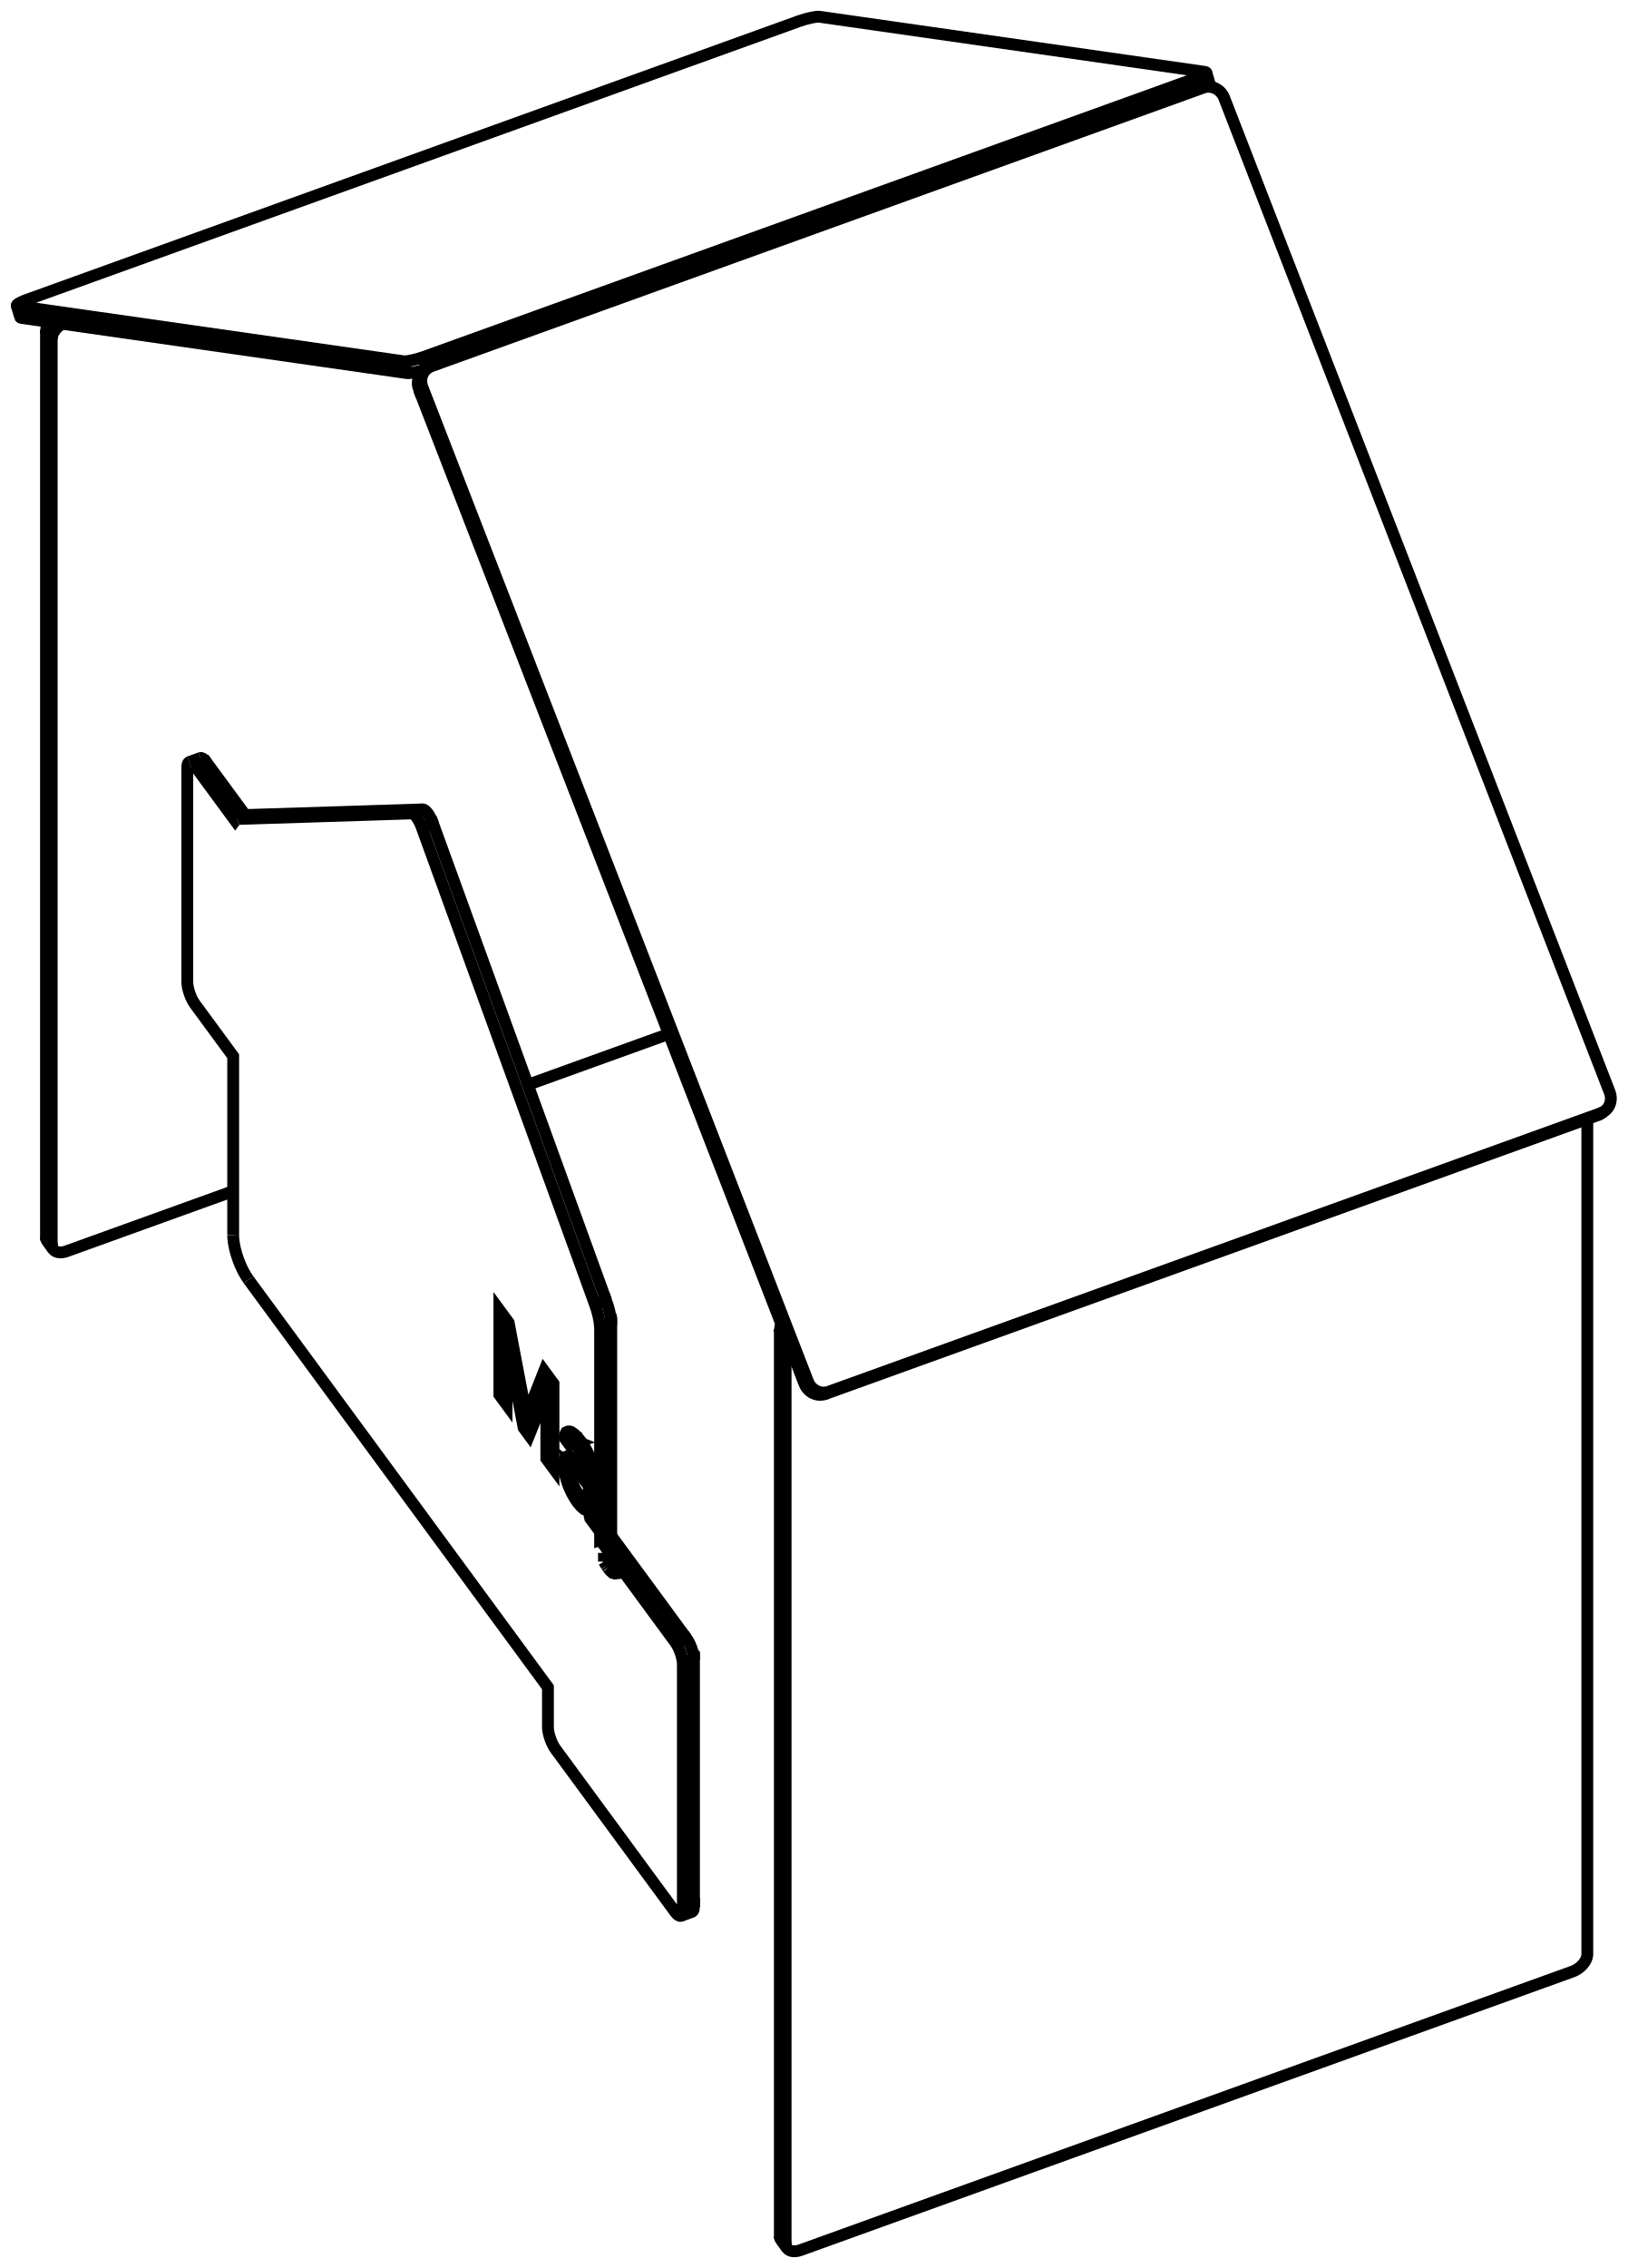
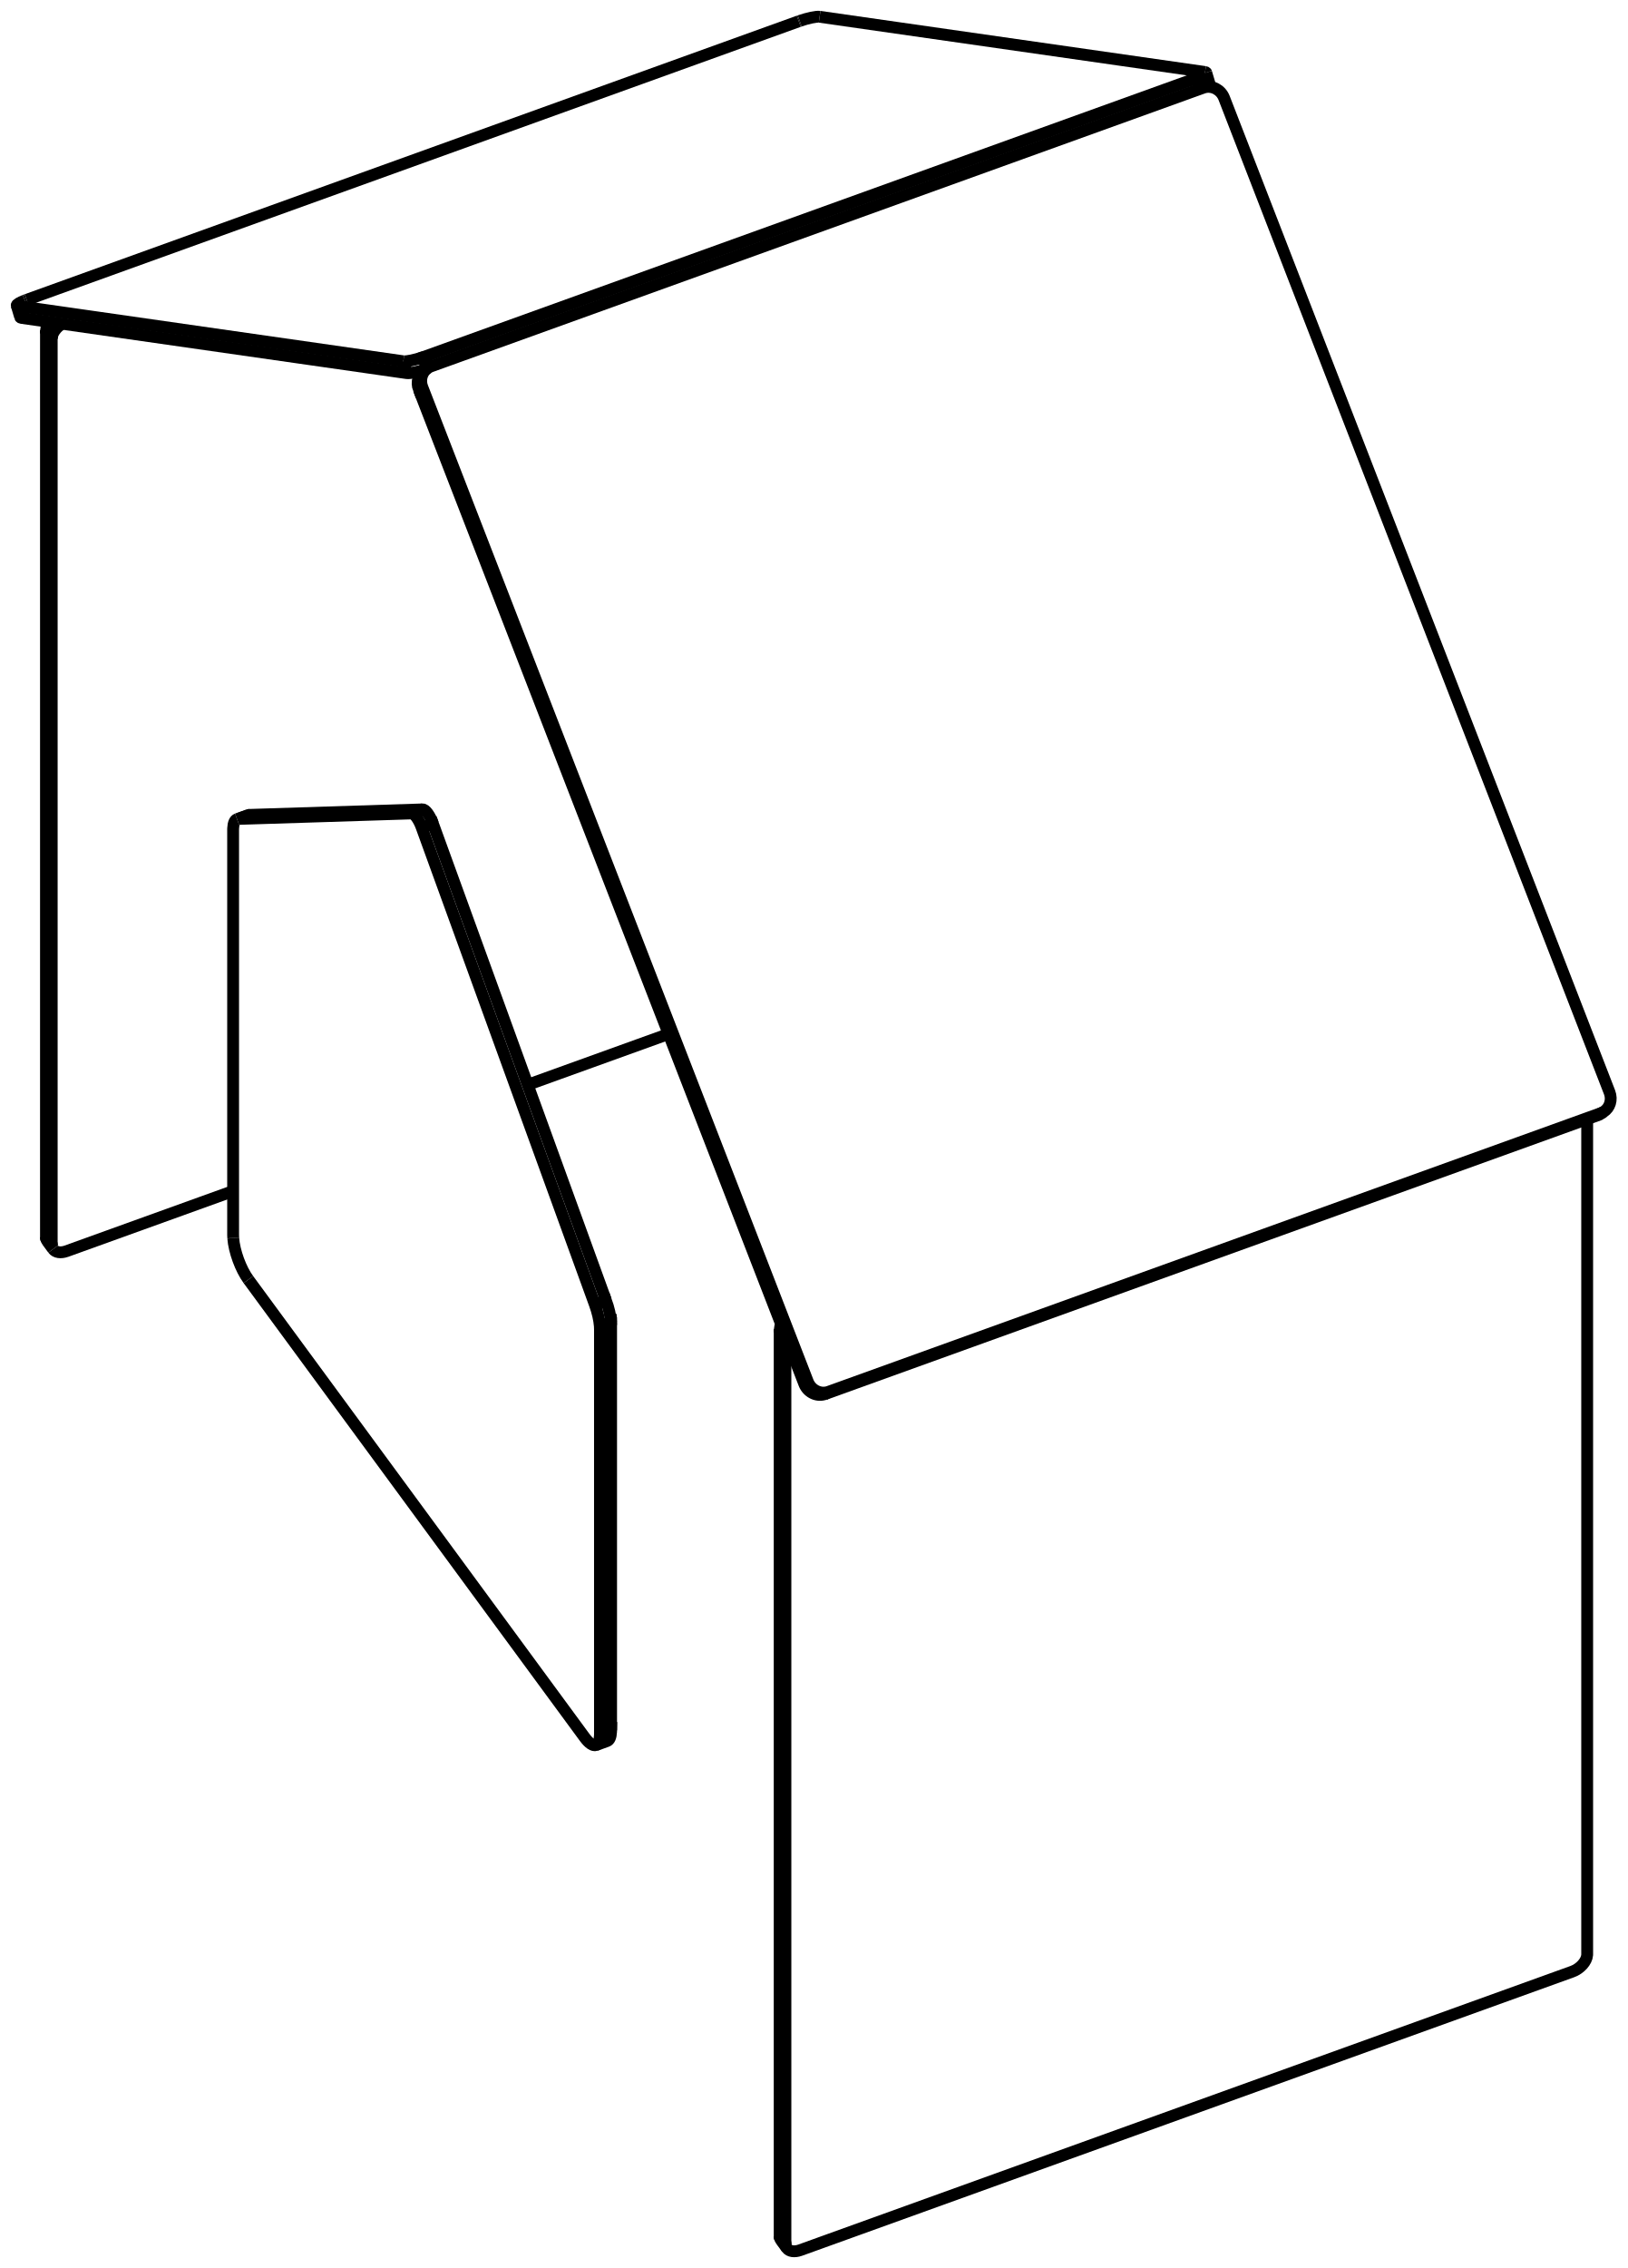
- <svg xmlns="http://www.w3.org/2000/svg" version="1.1" viewBox="-48.732 -54.653 97.464 135.779" fill="none" stroke="black" stroke-width="0.6%" vector-effect="non-scaling-stroke">
-   <path d="M -23.646 -31.341 L -0.559 28.189 A 1 0.943 237.619 0 0 0.634 28.817 L 0.691 28.798 L 0.902 28.664 L 47.134 11.986 L 47.242 11.938 A 1 0.943 237.619 0 0 47.308 11.9 A 1 0.943 237.619 0 0 47.662 10.735 L 24.575 -48.795 A 1 0.943 237.619 0 0 23.382 -49.423 L 23.325 -49.404 L -22.906 -32.726 L -23.015 -32.678 A 1 0.943 237.619 0 0 -23.081 -32.64 A 1 0.943 237.619 0 0 -23.435 -31.475 L -0.348 28.055 A 1 0.943 237.619 0 0 0.845 28.683 L 0.902 28.664" />
-   <path d="M -23.293 -32.506 A 1 0.943 237.619 0 0 -23.646 -31.341 L -23.435 -31.475" />
-   <path d="M 0.634 28.817 L 0.845 28.683" />
-   <path d="M 47.031 12.072 A 1 0.943 237.619 0 0 47.097 12.034" />
-   <path d="M 46.922 12.12 L 47.031 12.072 L 47.242 11.938" />
-   <path d="M 0.691 28.798 L 46.922 12.12 L 47.134 11.986" />
-   <path d="M -47.52 -35.655 A 1 0.162 163.406 0 0 -47.45 -35.62 L -24.364 -32.317 A 1 0.162 163.406 0 0 -23.23 -32.546" />
-   <path d="M 23.556 -49.455 A 1 0.162 163.406 0 0 23.715 -49.602" />
-   <path d="M 23.209 -49.363 L 23.015 -50.015 A 1 0.162 163.406 0 0 23.504 -50.311 A 1 0.162 163.406 0 0 23.435 -50.347 L 0.348 -53.649 A 1 0.162 163.406 0 0 -0.845 -53.4 L -0.902 -53.38 L -47.134 -36.701 L -47.242 -36.661 A 1 0.162 163.406 0 0 -47.731 -36.364 A 1 0.162 163.406 0 0 -47.662 -36.329 L -24.575 -33.026 A 1 0.162 163.406 0 0 -23.382 -33.275 L -23.325 -33.295 L 22.906 -49.974 L 23.015 -50.015" />
-   <path d="M 23.1 -49.323 L 22.906 -49.974" />
-   <path d="M -2.025 79.284 A 1 0.634 323.689 0 0 -1.948 79.469" />
-   <path d="M -2.032 79.197 L -2.025 79.284 L -1.681 79.751 A 1 0.634 323.689 0 0 -1.605 79.936 A 1 0.634 323.689 0 0 -0.799 80.057 L 45.432 63.379 A 1 0.634 323.689 0 0 46.32 62.39 L 46.321 62.344 L 46.321 12.336" />
-   <path d="M -2.032 24.972 L -2.032 79.197 L -1.688 79.665 L -1.681 79.751" />
-   <path d="M -2.03 24.926 L -2.032 24.972 L -1.688 25.439 L -1.688 79.665" />
-   <path d="M -1.941 24.626 A 1 0.634 323.689 0 0 -2.03 24.926 L -1.686 25.393 L -1.688 25.439" />
-   <path d="M -1.675 25.312 A 1 0.634 323.689 0 0 -1.686 25.393" />
-   <path d="M -23.122 -32.614 L -23.325 -33.295" />
-   <path d="M -23.175 -32.581 L -23.382 -33.275" />
-   <path d="M -45.971 19.483 A 1 0.634 323.689 0 0 -45.895 19.667" />
-   <path d="M -45.978 19.396 L -45.971 19.483 L -45.628 19.95 A 1 0.634 323.689 0 0 -45.552 20.134 A 1 0.634 323.689 0 0 -44.746 20.256 L -34.769 16.657" />
-   <path d="M -45.978 -34.83 L -45.978 19.396 L -45.635 19.863 L -45.628 19.95" />
-   <path d="M -45.976 -34.875 L -45.978 -34.83 L -45.635 -34.363 L -45.635 19.863" />
-   <path d="M -45.759 -35.378 A 1 0.634 323.689 0 0 -45.976 -34.875 L -45.633 -34.408 L -45.635 -34.363" />
-   <path d="M -45.008 -35.27 A 1 0.634 323.689 0 0 -45.633 -34.408" />
-   <path d="M -17.124 10.291 L -8.682 7.245" />
-   <path d="M -33.854 21.955 L -15.92 46.359 L -15.92 48.731 L -15.917 48.826 A 1 0.327 70.162 0 0 -15.462 50.068 L -8.298 59.816 A 1 0.327 70.162 0 0 -7.959 60.044 L -7.292 59.803 A 1 0.327 70.162 0 0 -7.175 59.529 L -7.841 59.77 L -7.84 59.726 L -7.84 44.992 L -7.844 44.898 A 1 0.327 70.162 0 0 -8.298 43.656 L -11.592 39.174" />
-   <path d="M -7.175 59.529 L -7.174 59.485 L -7.84 59.726" />
-   <path d="M -7.174 59.485 L -7.174 44.752 L -7.84 44.992" />
-   <path d="M -7.174 44.752 L -7.177 44.657 L -7.844 44.898" />
-   <path d="M -7.177 44.657 A 1 0.327 70.162 0 0 -7.631 43.415 L -8.298 43.656" />
-   <path d="M -7.631 43.415 L -12.129 37.295 L -12.796 37.535 L -12.796 24.924 L -12.803 24.736 A 2 0.653 70.162 0 0 -13.106 23.432 L -23.469 -5.103 A 1 0.327 70.162 0 0 -24.096 -5.956 L -34.46 -5.625 A 2 0.653 70.162 0 0 -34.532 -5.612 L -33.866 -5.852" />
-   <path d="M -12.129 37.295 L -12.129 24.684 L -12.796 24.924" />
-   <path d="M -12.129 24.684 L -12.136 24.495 L -12.803 24.736" />
-   <path d="M -12.136 24.495 A 2 0.653 70.162 0 0 -12.439 23.192 L -13.106 23.432" />
-   <path d="M -12.439 23.192 L -22.802 -5.344 L -23.469 -5.103" />
-   <path d="M -22.802 -5.344 A 1 0.327 70.162 0 0 -23.429 -6.196 L -24.096 -5.956" />
-   <path d="M -23.429 -6.196 L -33.793 -5.865 L -34.46 -5.625" />
-   <path d="M -33.793 -5.865 A 2 0.653 70.162 0 0 -33.866 -5.852" />
-   <path d="M -34.007 -5.801 L -36.391 -9.045 L -37.058 -8.804 A 1 0.327 70.162 0 0 -37.397 -9.032 L -36.731 -9.272" />
-   <path d="M -36.391 -9.045 A 1 0.327 70.162 0 0 -36.731 -9.272" />
-   <path d="M -34.769 19.283 L -34.762 19.471 A 2 0.653 70.162 0 0 -33.854 21.955" />
-   <path d="M -7.959 60.044 A 1 0.327 70.162 0 0 -7.841 59.77" />
-   <path d="M -11.614 39.244 L -11.592 39.174" />
-   <path d="M -11.648 39.329 C -11.65 39.32 -11.64 39.32 -11.639 39.309 C -11.64 39.3 -11.63 39.3 -11.63 39.288 C -11.63 39.28 -11.62 39.27 -11.622 39.266 C -11.62 39.26 -11.62 39.25 -11.614 39.244" />
-   <path d="M -12.331 39.208 C -12.32 39.22 -12.32 39.23 -12.308 39.24 C -12.3 39.25 -12.29 39.26 -12.284 39.27 C -12.28 39.28 -12.27 39.29 -12.261 39.299 C -12.25 39.31 -12.25 39.32 -12.238 39.327 C -12.23 39.34 -12.22 39.34 -12.215 39.353 C -12.21 39.36 -12.2 39.37 -12.192 39.378 C -12.18 39.39 -12.18 39.39 -12.169 39.401 C -12.16 39.41 -12.15 39.42 -12.147 39.423 C -12.14 39.43 -12.13 39.44 -12.124 39.443 C -12.12 39.45 -12.11 39.46 -12.102 39.461 C -12.1 39.47 -12.09 39.47 -12.081 39.478 C -12.07 39.48 -12.07 39.49 -12.059 39.493 C -12.05 39.5 -12.04 39.5 -12.034 39.509 C -12.03 39.51 -12.02 39.52 -12.01 39.522 C -12 39.53 -11.99 39.53 -11.986 39.533 C -11.98 39.54 -11.97 39.54 -11.962 39.542 C -11.95 39.54 -11.95 39.55 -11.939 39.548 C -11.93 39.55 -11.92 39.55 -11.917 39.551 C -11.91 39.55 -11.9 39.55 -11.896 39.552 C -11.89 39.55 -11.88 39.55 -11.875 39.551 C -11.87 39.55 -11.86 39.55 -11.854 39.547 C -11.85 39.55 -11.84 39.54 -11.834 39.541 C -11.83 39.54 -11.82 39.54 -11.813 39.532 C -11.81 39.53 -11.8 39.52 -11.793 39.521 C -11.79 39.52 -11.78 39.51 -11.771 39.505 C -11.76 39.5 -11.76 39.49 -11.751 39.487 C -11.74 39.48 -11.74 39.47 -11.732 39.466 C -11.73 39.46 -11.72 39.45 -11.713 39.443 C -11.71 39.43 -11.7 39.43 -11.696 39.418 C -11.69 39.41 -11.68 39.4 -11.679 39.39 C -11.67 39.38 -11.67 39.37 -11.663 39.361 C -11.66 39.35 -11.65 39.34 -11.648 39.329" />
-   <path d="M -12.41 39.091 L -12.331 39.208" />
-   <path d="M -12.564 38.836 L -12.41 39.091" />
-   <path d="M -12.564 38.314 L -12.564 38.836" />
-   <path d="M -12.452 38.48 L -12.564 38.314" />
-   <path d="M -12.125 38.793 C -12.13 38.79 -12.13 38.79 -12.14 38.788 C -12.15 38.79 -12.15 38.78 -12.156 38.782 C -12.16 38.78 -12.17 38.78 -12.173 38.773 C -12.18 38.77 -12.18 38.77 -12.19 38.762 C -12.2 38.76 -12.2 38.75 -12.208 38.75 C -12.21 38.75 -12.22 38.74 -12.227 38.735 C -12.23 38.73 -12.24 38.72 -12.246 38.719 C -12.25 38.71 -12.26 38.71 -12.266 38.7 C -12.28 38.69 -12.29 38.67 -12.31 38.656 C -12.32 38.64 -12.34 38.62 -12.355 38.604 C -12.36 38.59 -12.37 38.58 -12.379 38.575 C -12.39 38.57 -12.39 38.56 -12.403 38.545 C -12.41 38.53 -12.42 38.52 -12.427 38.513 C -12.44 38.5 -12.44 38.49 -12.452 38.48" />
-   <path d="M -12.051 38.781 C -12.05 38.78 -12.06 38.78 -12.061 38.786 C -12.06 38.79 -12.07 38.79 -12.071 38.79 C -12.08 38.79 -12.08 38.79 -12.084 38.794 C -12.09 38.79 -12.09 38.8 -12.097 38.796 C -12.1 38.8 -12.11 38.8 -12.111 38.795 C -12.12 38.79 -12.12 38.79 -12.125 38.793" />
-   <path d="M -11.966 38.665 C -11.97 38.67 -11.97 38.68 -11.975 38.685 C -11.98 38.69 -11.98 38.7 -11.985 38.703 C -11.99 38.71 -11.99 38.72 -11.995 38.72 C -12 38.73 -12 38.73 -12.005 38.736 C -12.01 38.75 -12.02 38.75 -12.027 38.762 C -12.03 38.77 -12.04 38.77 -12.039 38.772 C -12.04 38.78 -12.05 38.78 -12.051 38.781 L -11.718 38.66 Q -11.67 38.7 -11.632 38.545 L -11.258 39.054 L -11.592 39.174" />
-   <path d="M -11.966 38.665 L -12.796 37.535" />
-   <path d="M -34.532 -5.612 A 2 0.653 70.162 0 0 -34.647 -5.523 L -37.058 -8.804" />
-   <path d="M -37.397 -9.032 A 1 0.327 70.162 0 0 -37.515 -8.758 L -37.516 -8.714 L -37.516 4.129 L -37.512 4.223 A 1 0.327 70.162 0 0 -37.058 5.465 L -34.769 8.58 L -34.769 19.283" />
-   <path d="M -13.402 36.229 L -12.968 36.819 L -12.968 36.763 C -12.97 36.74 -12.98 36.73 -12.979 36.707 C -12.98 36.69 -12.99 36.67 -12.989 36.651 C -12.99 36.63 -13 36.61 -12.998 36.595 C -13 36.58 -13 36.56 -13.007 36.539 C -13.01 36.52 -13.01 36.5 -13.014 36.483 C -13.02 36.46 -13.02 36.45 -13.021 36.427 C -13.02 36.41 -13.03 36.39 -13.027 36.371 C -13.03 36.35 -13.03 36.33 -13.032 36.315 C -13.03 36.29 -13.04 36.27 -13.038 36.252 C -13.04 36.23 -13.04 36.21 -13.042 36.19 C -13.04 36.17 -13.04 36.15 -13.046 36.128 C -13.05 36.11 -13.05 36.09 -13.048 36.066 C -13.05 36.05 -13.05 36.03 -13.051 36.005 C -13.05 35.98 -13.05 35.96 -13.052 35.943 C -13.05 35.92 -13.05 35.9 -13.053 35.883 C -13.05 35.86 -13.05 35.84 -13.053 35.822 L -13.053 34.087 C -13.05 34.07 -13.05 34.05 -13.055 34.028 C -13.06 34.01 -13.06 33.99 -13.058 33.968 C -13.06 33.95 -13.06 33.93 -13.061 33.907 C -13.06 33.89 -13.06 33.87 -13.067 33.845 C -13.07 33.83 -13.07 33.81 -13.073 33.787 C -13.07 33.77 -13.08 33.75 -13.08 33.729 C -13.08 33.71 -13.08 33.69 -13.088 33.669 C -13.09 33.65 -13.09 33.63 -13.097 33.609 C -13.1 33.59 -13.1 33.57 -13.108 33.548 C -13.11 33.53 -13.12 33.51 -13.12 33.486 C -13.12 33.46 -13.13 33.44 -13.133 33.423 C -13.14 33.4 -13.14 33.38 -13.147 33.36 C -13.15 33.34 -13.16 33.32 -13.162 33.298 C -13.17 33.28 -13.17 33.26 -13.178 33.235 C -13.18 33.21 -13.19 33.19 -13.196 33.172 C -13.2 33.15 -13.21 33.13 -13.214 33.109 C -13.22 33.09 -13.23 33.07 -13.234 33.046 C -13.24 33.02 -13.25 33 -13.255 32.982 C -13.26 32.96 -13.27 32.94 -13.277 32.919 C -13.28 32.9 -13.29 32.88 -13.299 32.855 C -13.31 32.84 -13.31 32.82 -13.318 32.804 C -13.32 32.79 -13.33 32.77 -13.338 32.753 C -13.34 32.74 -13.35 32.72 -13.358 32.703 C -13.36 32.69 -13.37 32.67 -13.379 32.653 C -13.39 32.64 -13.39 32.62 -13.4 32.603 C -13.41 32.59 -13.41 32.57 -13.421 32.554 C -13.43 32.54 -13.44 32.52 -13.443 32.505 C -13.45 32.49 -13.46 32.47 -13.466 32.456 C -13.47 32.44 -13.48 32.42 -13.489 32.408 C -13.5 32.39 -13.5 32.38 -13.513 32.36 C -13.52 32.34 -13.53 32.33 -13.537 32.312 C -13.54 32.3 -13.55 32.28 -13.561 32.266 C -13.57 32.25 -13.58 32.23 -13.586 32.219 C -13.59 32.2 -13.6 32.19 -13.611 32.174 C -13.62 32.16 -13.63 32.14 -13.636 32.129 C -13.64 32.11 -13.65 32.1 -13.661 32.085 C -13.67 32.06 -13.68 32.04 -13.697 32.025 C -13.71 32 -13.72 31.99 -13.733 31.966 C -13.74 31.95 -13.76 31.93 -13.769 31.909 C -13.78 31.89 -13.79 31.87 -13.805 31.852 C -13.82 31.83 -13.83 31.82 -13.842 31.797 C -13.85 31.78 -13.87 31.76 -13.879 31.743 C -13.89 31.73 -13.9 31.71 -13.917 31.69 C -13.93 31.67 -13.94 31.66 -13.954 31.638 C -13.98 31.61 -14 31.58 -14.018 31.554 C -14.04 31.53 -14.06 31.5 -14.082 31.474 C -14.09 31.46 -14.1 31.45 -14.113 31.437 C -14.12 31.42 -14.13 31.41 -14.144 31.401 C -14.15 31.39 -14.17 31.38 -14.175 31.367 C -14.19 31.36 -14.2 31.34 -14.206 31.334 C -14.22 31.32 -14.23 31.31 -14.236 31.303 C -14.25 31.29 -14.26 31.28 -14.266 31.274 C -14.28 31.26 -14.29 31.26 -14.295 31.246 C -14.31 31.24 -14.31 31.23 -14.324 31.22 C -14.33 31.21 -14.34 31.2 -14.353 31.196 C -14.36 31.19 -14.37 31.18 -14.382 31.173 C -14.39 31.17 -14.4 31.16 -14.41 31.153 C -14.42 31.15 -14.43 31.14 -14.438 31.133 C -14.46 31.12 -14.47 31.11 -14.49 31.101 C -14.5 31.1 -14.51 31.09 -14.516 31.087 C -14.52 31.08 -14.53 31.08 -14.541 31.076 C -14.55 31.07 -14.56 31.07 -14.565 31.065 C -14.57 31.06 -14.58 31.06 -14.588 31.057 C -14.6 31.05 -14.6 31.05 -14.612 31.05 C -14.62 31.05 -14.63 31.05 -14.634 31.046 C -14.64 31.04 -14.65 31.04 -14.664 31.042 C -14.67 31.04 -14.68 31.04 -14.692 31.042 C -14.7 31.04 -14.71 31.04 -14.719 31.046 C -14.73 31.05 -14.74 31.05 -14.744 31.053 C -14.75 31.06 -14.76 31.06 -14.766 31.063 C -14.77 31.07 -14.78 31.07 -14.787 31.075 C -14.79 31.08 -14.8 31.08 -14.8 31.085 C -14.8 31.09 -14.81 31.09 -14.812 31.096 C -14.82 31.1 -14.82 31.1 -14.824 31.108 C -14.83 31.11 -14.83 31.12 -14.835 31.121 C -14.84 31.13 -14.84 31.13 -14.846 31.135 C -14.85 31.14 -14.85 31.15 -14.855 31.15 C -14.86 31.16 -14.86 31.16 -14.865 31.167 C -14.87 31.17 -14.87 31.18 -14.873 31.185 C -14.88 31.19 -14.88 31.2 -14.881 31.204 C -14.88 31.21 -14.89 31.22 -14.888 31.225 C -14.89 31.23 -14.89 31.24 -14.894 31.246 C -14.9 31.25 -14.9 31.26 -14.899 31.269 C -14.9 31.28 -14.9 31.29 -14.904 31.293 C -14.91 31.3 -14.91 31.31 -14.908 31.319 C -14.91 31.33 -14.91 31.34 -14.911 31.345 C -14.91 31.35 -14.91 31.36 -14.913 31.373 C -14.91 31.38 -14.91 31.4 -14.915 31.408 C -14.92 31.42 -14.92 31.43 -14.915 31.445 L -14.5 32.011 C -14.5 32 -14.5 32 -14.499 31.993 C -14.5 31.99 -14.5 31.98 -14.499 31.976 C -14.5 31.97 -14.5 31.96 -14.498 31.959 C -14.5 31.95 -14.5 31.95 -14.496 31.943 C -14.5 31.94 -14.5 31.93 -14.494 31.928 C -14.49 31.92 -14.49 31.92 -14.492 31.913 C -14.49 31.91 -14.49 31.9 -14.489 31.9 C -14.49 31.9 -14.49 31.89 -14.486 31.887 C -14.48 31.88 -14.48 31.88 -14.48 31.869 C -14.48 31.86 -14.48 31.86 -14.474 31.854 C -14.47 31.85 -14.47 31.84 -14.466 31.84 C -14.46 31.84 -14.46 31.83 -14.458 31.827 C -14.46 31.82 -14.45 31.82 -14.449 31.817 C -14.45 31.81 -14.44 31.81 -14.439 31.808 C -14.44 31.81 -14.43 31.8 -14.428 31.801 C -14.42 31.8 -14.42 31.8 -14.416 31.796 C -14.41 31.79 -14.41 31.79 -14.401 31.792 C -14.4 31.79 -14.39 31.79 -14.385 31.79 C -14.38 31.79 -14.37 31.79 -14.368 31.791 C -14.36 31.79 -14.36 31.79 -14.35 31.793 C -14.34 31.79 -14.34 31.8 -14.334 31.797 C -14.33 31.8 -14.32 31.8 -14.319 31.802 C -14.31 31.8 -14.31 31.81 -14.3 31.81 C -14.29 31.81 -14.29 31.82 -14.281 31.819 C -14.28 31.82 -14.27 31.83 -14.262 31.83 C -14.26 31.83 -14.25 31.84 -14.242 31.843 C -14.24 31.85 -14.23 31.85 -14.222 31.858 C -14.22 31.86 -14.21 31.87 -14.202 31.874 C -14.2 31.88 -14.19 31.89 -14.181 31.892 C -14.17 31.9 -14.17 31.9 -14.16 31.912 C -14.15 31.92 -14.15 31.93 -14.138 31.933 C -14.13 31.94 -14.12 31.95 -14.116 31.956 C -14.11 31.96 -14.1 31.97 -14.094 31.98 C -14.09 31.99 -14.08 32 -14.072 32.006 C -14.06 32.02 -14.06 32.02 -14.049 32.034 C -14.04 32.04 -14.03 32.05 -14.026 32.062 C -14.01 32.08 -13.99 32.1 -13.979 32.124 C -13.97 32.14 -13.96 32.15 -13.95 32.164 C -13.94 32.18 -13.93 32.19 -13.921 32.206 C -13.91 32.22 -13.9 32.23 -13.893 32.248 C -13.88 32.26 -13.87 32.28 -13.865 32.29 C -13.86 32.3 -13.85 32.32 -13.838 32.334 C -13.83 32.35 -13.82 32.36 -13.811 32.379 C -13.8 32.39 -13.79 32.41 -13.785 32.424 C -13.78 32.44 -13.77 32.45 -13.76 32.47 C -13.75 32.49 -13.74 32.5 -13.737 32.515 C -13.73 32.53 -13.72 32.55 -13.714 32.561 C -13.71 32.58 -13.7 32.59 -13.692 32.607 C -13.69 32.62 -13.68 32.64 -13.671 32.653 C -13.66 32.67 -13.66 32.68 -13.651 32.7 C -13.64 32.72 -13.64 32.73 -13.632 32.748 C -13.63 32.76 -13.62 32.78 -13.614 32.796 C -13.61 32.81 -13.6 32.83 -13.597 32.845 C -13.59 32.86 -13.59 32.87 -13.583 32.886 C -13.58 32.9 -13.57 32.91 -13.569 32.928 C -13.57 32.94 -13.56 32.96 -13.557 32.969 C -13.55 32.98 -13.55 33 -13.545 33.01 C -13.54 33.02 -13.54 33.03 -13.536 33.047 C -13.53 33.06 -13.53 33.07 -13.527 33.083 C -13.52 33.1 -13.52 33.11 -13.518 33.119 C -13.52 33.13 -13.51 33.14 -13.51 33.155 C -13.51 33.17 -13.51 33.18 -13.503 33.191 C -13.5 33.2 -13.5 33.21 -13.497 33.226 C -13.49 33.24 -13.49 33.25 -13.491 33.261 C -13.49 33.27 -13.49 33.28 -13.486 33.296 C -13.48 33.31 -13.48 33.32 -13.481 33.33 C -13.48 33.34 -13.48 33.35 -13.477 33.364 C -13.48 33.38 -13.48 33.39 -13.474 33.398 C -13.47 33.41 -13.47 33.42 -13.471 33.431 C -13.47 33.44 -13.47 33.45 -13.469 33.464 C -13.47 33.47 -13.47 33.49 -13.468 33.496 C -13.47 33.51 -13.47 33.52 -13.467 33.528 C -13.47 33.54 -13.47 33.55 -13.467 33.559 L -13.467 33.855 L -13.869 33.308 C -13.88 33.29 -13.89 33.28 -13.899 33.267 C -13.91 33.25 -13.92 33.24 -13.929 33.227 C -13.94 33.21 -13.95 33.2 -13.959 33.188 C -13.97 33.17 -13.98 33.16 -13.989 33.149 C -14 33.14 -14.01 33.12 -14.019 33.111 C -14.03 33.1 -14.04 33.09 -14.049 33.074 C -14.06 33.06 -14.07 33.05 -14.079 33.038 C -14.09 33.03 -14.1 33.01 -14.108 33.002 C -14.12 32.99 -14.13 32.98 -14.137 32.967 C -14.15 32.96 -14.16 32.94 -14.167 32.934 C -14.18 32.92 -14.19 32.91 -14.196 32.901 C -14.21 32.89 -14.21 32.88 -14.225 32.869 C -14.23 32.86 -14.24 32.85 -14.253 32.839 C -14.26 32.83 -14.27 32.82 -14.282 32.809 C -14.29 32.8 -14.3 32.79 -14.31 32.781 C -14.32 32.77 -14.33 32.76 -14.338 32.754 C -14.35 32.74 -14.37 32.72 -14.385 32.71 C -14.4 32.7 -14.42 32.68 -14.432 32.671 C -14.45 32.66 -14.46 32.65 -14.477 32.636 C -14.49 32.62 -14.51 32.61 -14.522 32.605 C -14.54 32.6 -14.55 32.59 -14.563 32.58 C -14.58 32.57 -14.59 32.57 -14.602 32.56 C -14.61 32.56 -14.62 32.55 -14.621 32.552 C -14.63 32.55 -14.63 32.55 -14.64 32.545 C -14.65 32.54 -14.65 32.54 -14.659 32.539 C -14.67 32.54 -14.67 32.54 -14.677 32.534 C -14.68 32.53 -14.69 32.53 -14.696 32.53 C -14.7 32.53 -14.71 32.53 -14.715 32.528 C -14.72 32.53 -14.73 32.53 -14.733 32.528 C -14.74 32.53 -14.74 32.53 -14.751 32.528 C -14.76 32.53 -14.76 32.53 -14.771 32.532 C -14.78 32.53 -14.78 32.54 -14.791 32.537 C -14.79 32.54 -14.8 32.54 -14.802 32.542 C -14.81 32.54 -14.81 32.55 -14.813 32.547 C -14.82 32.55 -14.82 32.55 -14.823 32.553 C -14.83 32.56 -14.83 32.56 -14.833 32.56 C -14.84 32.56 -14.84 32.57 -14.843 32.568 C -14.85 32.57 -14.85 32.57 -14.852 32.577 C -14.86 32.58 -14.86 32.58 -14.861 32.587 C -14.86 32.59 -14.87 32.59 -14.87 32.597 C -14.87 32.6 -14.88 32.6 -14.878 32.608 C -14.88 32.61 -14.88 32.62 -14.885 32.619 C -14.89 32.63 -14.89 32.64 -14.899 32.644 C -14.9 32.65 -14.91 32.66 -14.911 32.672 C -14.92 32.68 -14.92 32.69 -14.922 32.703 C -14.93 32.71 -14.93 32.72 -14.932 32.736 C -14.94 32.75 -14.94 32.76 -14.941 32.772 C -14.94 32.78 -14.95 32.8 -14.948 32.811 C -14.95 32.82 -14.95 32.84 -14.953 32.852 C -14.96 32.87 -14.96 32.88 -14.958 32.9 C -14.96 32.92 -14.96 32.93 -14.962 32.95 C -14.96 32.97 -14.96 32.98 -14.964 33.003 C -14.96 33.02 -14.96 33.04 -14.965 33.058 C -14.96 33.07 -14.96 33.08 -14.964 33.098 C -14.96 33.11 -14.96 33.13 -14.963 33.14 C -14.96 33.15 -14.96 33.17 -14.961 33.182 C -14.96 33.2 -14.96 33.21 -14.958 33.225 C -14.96 33.24 -14.96 33.26 -14.954 33.27 C -14.95 33.29 -14.95 33.3 -14.949 33.316 C -14.95 33.33 -14.95 33.35 -14.944 33.362 C -14.94 33.38 -14.94 33.39 -14.937 33.409 C -14.93 33.42 -14.93 33.44 -14.93 33.457 C -14.93 33.47 -14.92 33.49 -14.921 33.505 C -14.92 33.52 -14.92 33.54 -14.912 33.555 C -14.91 33.57 -14.91 33.59 -14.902 33.604 C -14.9 33.63 -14.89 33.65 -14.886 33.672 C -14.88 33.69 -14.88 33.72 -14.87 33.74 C -14.86 33.76 -14.86 33.79 -14.851 33.809 C -14.84 33.83 -14.84 33.86 -14.831 33.879 C -14.82 33.9 -14.82 33.93 -14.81 33.951 C -14.8 33.97 -14.79 34 -14.786 34.023 C -14.78 34.05 -14.77 34.07 -14.761 34.096 C -14.75 34.12 -14.74 34.14 -14.735 34.169 C -14.73 34.19 -14.72 34.21 -14.712 34.231 C -14.7 34.25 -14.7 34.27 -14.688 34.293 C -14.68 34.31 -14.67 34.33 -14.664 34.354 C -14.66 34.37 -14.65 34.39 -14.639 34.414 C -14.63 34.43 -14.63 34.44 -14.619 34.459 C -14.61 34.47 -14.61 34.49 -14.6 34.503 C -14.59 34.52 -14.59 34.53 -14.58 34.547 C -14.57 34.56 -14.57 34.58 -14.559 34.59 C -14.55 34.6 -14.55 34.62 -14.539 34.633 C -14.53 34.65 -14.52 34.66 -14.518 34.676 C -14.51 34.69 -14.5 34.7 -14.497 34.717 C -14.49 34.73 -14.48 34.75 -14.475 34.759 C -14.46 34.78 -14.45 34.81 -14.437 34.831 C -14.42 34.85 -14.41 34.88 -14.397 34.901 C -14.38 34.92 -14.37 34.95 -14.357 34.97 C -14.34 34.99 -14.33 35.01 -14.316 35.036 C -14.3 35.06 -14.29 35.08 -14.275 35.101 C -14.26 35.12 -14.25 35.14 -14.233 35.163 C -14.22 35.18 -14.21 35.2 -14.191 35.224 C -14.18 35.24 -14.16 35.26 -14.149 35.283 C -14.13 35.3 -14.12 35.32 -14.106 35.339 C -14.09 35.36 -14.08 35.38 -14.064 35.392 C -14.05 35.41 -14.04 35.43 -14.022 35.443 C -14.01 35.46 -13.99 35.47 -13.981 35.489 C -13.97 35.5 -13.95 35.52 -13.94 35.533 C -13.93 35.55 -13.91 35.56 -13.899 35.572 C -13.89 35.59 -13.87 35.6 -13.859 35.609 C -13.85 35.61 -13.85 35.62 -13.839 35.625 C -13.83 35.63 -13.83 35.64 -13.82 35.641 C -13.81 35.65 -13.8 35.66 -13.786 35.666 C -13.78 35.67 -13.76 35.68 -13.754 35.687 C -13.74 35.69 -13.73 35.7 -13.722 35.706 C -13.71 35.71 -13.7 35.72 -13.69 35.723 C -13.68 35.73 -13.67 35.73 -13.659 35.736 C -13.65 35.74 -13.64 35.74 -13.629 35.746 C -13.62 35.75 -13.61 35.75 -13.6 35.754 C -13.59 35.76 -13.58 35.76 -13.571 35.759 C -13.56 35.76 -13.55 35.76 -13.542 35.761 C -13.53 35.76 -13.52 35.76 -13.514 35.761 C -13.5 35.76 -13.5 35.76 -13.487 35.758 C -13.48 35.76 -13.47 35.75 -13.46 35.753 C -13.46 35.76 -13.46 35.78 -13.458 35.788 C -13.46 35.8 -13.46 35.81 -13.455 35.823 C -13.45 35.83 -13.45 35.85 -13.452 35.857 C -13.45 35.87 -13.45 35.88 -13.449 35.891 C -13.45 35.9 -13.45 35.91 -13.446 35.924 C -13.45 35.93 -13.44 35.95 -13.443 35.956 C -13.44 35.97 -13.44 35.98 -13.439 35.987 C -13.44 36 -13.44 36.01 -13.436 36.018 C -13.43 36.03 -13.43 36.04 -13.432 36.048 C -13.43 36.06 -13.43 36.07 -13.428 36.077 C -13.43 36.1 -13.42 36.11 -13.42 36.132 C -13.42 36.15 -13.41 36.17 -13.412 36.183 C -13.41 36.2 -13.41 36.21 -13.402 36.229 Z" />
-   <path d="M -18.273 24.529 L -18.827 23.774 L -18.827 28.847 L -18.398 29.431 L -18.398 27.456 L -18.44 25.276 L -17.374 30.824 L -17.046 31.271 L -15.977 28.617 L -16.017 30.695 L -16.017 32.67 L -15.588 33.254 L -15.588 28.182 L -16.145 27.424 L -17.209 30.115 L -18.273 24.529 Z" />
-   <path d="M -11.966 38.665 L -11.632 38.545" />
-   <path d="M -11.684 39.398 Q -11.51 39.76 -11.998 39.088 L -12.076 38.971 L -12.212 38.747" />
-   <path d="M -11.998 39.088 L -12.331 39.208" />
-   <path d="M -12.076 38.971 L -12.41 39.091" />
-   <path d="M -12.244 38.721 L -12.564 38.836" />
-   <path d="M -11.758 38.675 Q -11.67 38.7 -11.737 38.67 L -12.071 38.79" />
-   <path d="M -11.737 38.67 Q -11.67 38.7 -11.718 38.66" />
-   <path d="M -13.045 36.141 L -13.069 36.109 Q -13.1 35.95 -13.127 35.632 Q -13.42 35.71 -13.815 35.162 L -14.149 35.283" />
-   <path d="M -13.069 36.109 L -13.402 36.229" />
-   <path d="M -13.127 35.632 L -13.46 35.753" />
-   <path d="M -13.815 35.162 Q -14.17 34.68 -13.941 34.981" />
-   <path d="M -14.551 33.562 Q -14.63 33.42 -14.631 32.937 L -14.965 33.058" />
-   <path d="M -14.631 32.937 Q -14.63 32.35 -14.584 32.569" />
-   <path d="M -13.134 33.735 L -13.467 33.855" />
-   <path d="M -13.134 33.735 L -13.134 33.439 L -13.467 33.559" />
-   <path d="M -13.134 33.439 Q -13.13 33.1 -13.134 33.419" />
-   <path d="M -13.877 31.747 Q -13.87 31.7 -14.016 31.673 L -14.35 31.793" />
-   <path d="M -14.016 31.673 Q -14.17 31.64 -14.083 31.676 L -14.416 31.796" />
-   <path d="M -14.274 31.745 L -14.582 31.325 Q -14.58 31.04 -14.543 31.074" />
-   <path d="M -14.582 31.325 L -14.915 31.445" />
-   <path d="M -16.875 29.995 L -17.209 30.115" />
-   <path d="M -16.875 29.995 L -15.959 27.677" />
-   <path d="M -15.588 32.68 L -15.684 32.55 L -15.684 30.575 L -15.644 28.497 L -15.977 28.617" />
-   <path d="M -15.684 32.55 L -16.017 32.67" />
-   <path d="M -15.684 30.575 L -16.017 30.695" />
-   <path d="M -16.896 30.9 L -17.041 30.704 L -17.157 30.097" />
-   <path d="M -17.041 30.704 L -17.374 30.824" />
-   <path d="M -18.15 25.171 L -18.44 25.276" />
-   <path d="M -18.398 28.857 L -18.494 28.727 L -18.494 24.228" />
-   <path d="M -18.494 28.727 L -18.827 28.847" />
-   <path d="M -13.223 35.049 Q -13.21 35.11 -13.134 34.965 L -13.467 35.085 C -13.47 35.09 -13.48 35.1 -13.481 35.108 C -13.49 35.12 -13.49 35.12 -13.496 35.128 C -13.5 35.13 -13.51 35.14 -13.51 35.141 C -13.51 35.15 -13.52 35.15 -13.524 35.153 C -13.53 35.16 -13.53 35.16 -13.54 35.162 C -13.55 35.16 -13.55 35.17 -13.556 35.169 C -13.56 35.17 -13.57 35.17 -13.574 35.174 C -13.58 35.18 -13.59 35.18 -13.592 35.177 C -13.6 35.18 -13.6 35.18 -13.611 35.178 C -13.62 35.18 -13.62 35.18 -13.631 35.176 C -13.64 35.18 -13.65 35.17 -13.652 35.173 C -13.66 35.17 -13.67 35.17 -13.674 35.167 C -13.68 35.16 -13.69 35.16 -13.696 35.159 C -13.7 35.16 -13.71 35.15 -13.72 35.149 C -13.73 35.14 -13.74 35.14 -13.747 35.135 C -13.76 35.13 -13.76 35.13 -13.774 35.12 C -13.78 35.11 -13.79 35.11 -13.802 35.101 C -13.81 35.09 -13.82 35.09 -13.83 35.081 C -13.84 35.07 -13.85 35.07 -13.859 35.058 C -13.87 35.05 -13.88 35.04 -13.888 35.033 C -13.9 35.02 -13.91 35.01 -13.917 35.005 C -13.93 35 -13.94 34.99 -13.946 34.975 C -13.96 34.96 -13.97 34.95 -13.981 34.937 C -13.99 34.92 -14 34.91 -14.017 34.896 C -14.03 34.88 -14.04 34.87 -14.052 34.851 C -14.06 34.84 -14.08 34.82 -14.088 34.804 C -14.1 34.79 -14.12 34.77 -14.13 34.746 C -14.14 34.74 -14.14 34.73 -14.15 34.716 C -14.16 34.71 -14.16 34.7 -14.17 34.686 C -14.18 34.68 -14.18 34.67 -14.189 34.655 C -14.2 34.64 -14.2 34.63 -14.209 34.623 C -14.22 34.61 -14.22 34.6 -14.228 34.591 C -14.23 34.58 -14.24 34.57 -14.247 34.558 C -14.25 34.55 -14.26 34.54 -14.265 34.525 C -14.27 34.51 -14.28 34.5 -14.283 34.491 C -14.29 34.48 -14.3 34.47 -14.301 34.456 C -14.31 34.44 -14.31 34.43 -14.318 34.421 C -14.32 34.41 -14.33 34.4 -14.335 34.385 C -14.34 34.37 -14.35 34.36 -14.352 34.349 C -14.36 34.34 -14.36 34.33 -14.368 34.313 C -14.37 34.3 -14.38 34.29 -14.384 34.276 C -14.39 34.26 -14.4 34.24 -14.403 34.228 C -14.41 34.21 -14.42 34.2 -14.421 34.18 C -14.43 34.16 -14.43 34.14 -14.441 34.127 C -14.45 34.11 -14.45 34.09 -14.459 34.073 C -14.46 34.06 -14.47 34.04 -14.475 34.02 C -14.48 34 -14.48 33.99 -14.49 33.968 C -14.49 33.96 -14.49 33.95 -14.497 33.938 C -14.5 33.93 -14.5 33.92 -14.504 33.909 C -14.51 33.9 -14.51 33.89 -14.511 33.881 C -14.51 33.87 -14.52 33.86 -14.517 33.852 C -14.52 33.84 -14.52 33.83 -14.523 33.823 C -14.52 33.81 -14.53 33.8 -14.528 33.795 C -14.53 33.79 -14.53 33.78 -14.532 33.767 C -14.53 33.76 -14.53 33.75 -14.536 33.74 C -14.54 33.72 -14.54 33.7 -14.543 33.685 C -14.54 33.67 -14.55 33.65 -14.547 33.632 C -14.55 33.61 -14.55 33.6 -14.55 33.58 C -14.55 33.56 -14.55 33.55 -14.551 33.53 C -14.55 33.52 -14.55 33.51 -14.551 33.501 C -14.55 33.49 -14.55 33.48 -14.55 33.473 C -14.55 33.46 -14.55 33.46 -14.548 33.446 C -14.55 33.44 -14.55 33.43 -14.545 33.421 C -14.54 33.41 -14.54 33.41 -14.542 33.4 C -14.54 33.39 -14.54 33.39 -14.538 33.38 C -14.54 33.37 -14.54 33.37 -14.534 33.361 C -14.53 33.36 -14.53 33.35 -14.529 33.344 C -14.53 33.34 -14.53 33.33 -14.523 33.328 C -14.52 33.32 -14.52 33.32 -14.517 33.313 C -14.51 33.31 -14.51 33.3 -14.509 33.3 C -14.51 33.3 -14.5 33.29 -14.502 33.289 C -14.5 33.28 -14.5 33.28 -14.492 33.278 C -14.49 33.27 -14.49 33.27 -14.482 33.269 C -14.48 33.27 -14.48 33.26 -14.471 33.262 C -14.47 33.26 -14.46 33.26 -14.46 33.257 C -14.46 33.26 -14.45 33.25 -14.447 33.253 C -14.44 33.25 -14.44 33.25 -14.433 33.252 C -14.43 33.25 -14.43 33.25 -14.422 33.252 C -14.42 33.25 -14.42 33.25 -14.412 33.253 C -14.41 33.25 -14.4 33.25 -14.4 33.255 C -14.4 33.26 -14.39 33.26 -14.389 33.258 C -14.38 33.26 -14.37 33.26 -14.366 33.266 C -14.36 33.27 -14.35 33.27 -14.342 33.278 C -14.33 33.28 -14.33 33.29 -14.317 33.293 C -14.31 33.3 -14.31 33.3 -14.304 33.301 C -14.3 33.3 -14.3 33.31 -14.291 33.31 C -14.28 33.32 -14.27 33.32 -14.265 33.329 C -14.26 33.34 -14.25 33.34 -14.239 33.351 C -14.23 33.36 -14.22 33.37 -14.212 33.374 C -14.2 33.38 -14.19 33.39 -14.185 33.4 C -14.18 33.41 -14.17 33.42 -14.157 33.427 C -14.15 33.44 -14.14 33.45 -14.129 33.455 C -14.12 33.47 -14.11 33.48 -14.101 33.485 C -14.09 33.5 -14.08 33.51 -14.073 33.517 C -14.06 33.53 -14.05 33.54 -14.045 33.549 C -14.04 33.56 -14.03 33.57 -14.016 33.583 C -14.01 33.59 -14 33.61 -13.987 33.617 C -13.98 33.63 -13.97 33.64 -13.958 33.653 C -13.95 33.66 -13.94 33.68 -13.929 33.689 C -13.92 33.7 -13.91 33.71 -13.9 33.726 C -13.89 33.74 -13.88 33.75 -13.871 33.764 C -13.86 33.78 -13.85 33.79 -13.842 33.802 C -13.83 33.81 -13.82 33.82 -13.816 33.836 C -13.81 33.85 -13.8 33.86 -13.791 33.871 L -13.467 34.312 L -13.467 35.085" />
-   <path d="M -13.134 34.965 L -13.134 34.191 L -13.467 34.312" />
-   <path d="M -13.134 34.191 L -13.399 33.831" />
-   <path d="M -13.959 33.189 Q -14.22 32.72 -14.126 33.137 L -14.46 33.257" />
-   <path d="M -0.559 28.189 L -0.348 28.055" />
-   <path d="M -24.364 -32.317 L -24.575 -33.026" />
-   <path d="M -47.45 -35.62 L -47.662 -36.329" />
-   <path d="M -14.46 34.07 L -14.735 34.169" />
-   <path d="M -13.339 32.752 L -13.597 32.845" />
-   <path d="M -13.698 32.023 L -13.979 32.124" />
-   <path d="M -14.698 31.043 L -14.787 31.075" />
-   <path d="M -13.526 33.775 L -13.791 33.871" />
-   <path d="M -23.081 -32.64 L -23.293 -32.506" />
-   <path d="M 47.308 11.9 L 47.097 12.034" />
-   <path d="M -47.731 -36.364 L -47.52 -35.655" />
-   <path d="M 23.504 -50.311 L 23.715 -49.602" />
-   <path d="M -1.605 79.936 L -1.948 79.469" />
-   <path d="M -45.552 20.134 L -45.895 19.667" />
-   <path d="M -13.223 35.049 L -13.556 35.169" />
+ <svg xmlns="http://www.w3.org/2000/svg" version="1.1" viewBox="-48.728 -54.655 97.457 135.781" fill="none" stroke="black" stroke-width="0.6%" vector-effect="non-scaling-stroke">
+   <path d="M -23.648 -31.34 L -0.566 28.191 A 1 0.943 237.622 0 0 0.628 28.819 L 0.684 28.801 L 0.895 28.667 L 47.13 11.991 L 47.238 11.943 A 1 0.943 237.622 0 0 47.304 11.905 A 1 0.943 237.622 0 0 47.658 10.74 L 24.576 -48.792 A 1 0.943 237.622 0 0 23.383 -49.419 L 23.326 -49.401 L -22.908 -32.725 L -23.016 -32.678 A 1 0.943 237.622 0 0 -23.083 -32.64 A 1 0.943 237.622 0 0 -23.436 -31.474 L -0.354 28.057 A 1 0.943 237.622 0 0 0.839 28.685 L 0.895 28.667" />
+   <path d="M -23.294 -32.506 A 1 0.943 237.622 0 0 -23.648 -31.34 L -23.436 -31.474" />
+   <path d="M 0.628 28.819 L 0.839 28.685" />
+   <path d="M 47.027 12.077 A 1 0.943 237.622 0 0 47.093 12.039" />
+   <path d="M 46.918 12.125 L 47.027 12.077 L 47.238 11.943" />
+   <path d="M 0.684 28.801 L 46.918 12.125 L 47.13 11.991" />
+   <path d="M -47.516 -35.659 A 1 0.162 163.41 0 0 -47.447 -35.624 L -24.365 -32.317 A 1 0.162 163.41 0 0 -23.231 -32.546" />
+   <path d="M 23.558 -49.452 A 1 0.162 163.41 0 0 23.717 -49.599" />
+   <path d="M 23.211 -49.359 L 23.016 -50.012 A 1 0.162 163.41 0 0 23.505 -50.308 L 23.717 -49.599" />
+   <path d="M 22.908 -49.971 L 23.016 -50.012" />
+   <path d="M 23.102 -49.32 L 22.908 -49.971" />
+   <path d="M -2.031 79.284 A 1 0.634 323.698 0 0 -1.955 79.468" />
+   <path d="M -2.038 79.197 L -2.031 79.284 L -1.687 79.751 A 1 0.634 323.698 0 0 -1.611 79.936 A 1 0.634 323.698 0 0 -0.805 80.057 L 45.429 63.381 A 1 0.634 323.698 0 0 46.316 62.393 L 46.318 62.347 L 46.318 12.341" />
+   <path d="M -2.038 24.974 L -2.038 79.197 L -1.694 79.664 L -1.687 79.751" />
+   <path d="M -2.036 24.928 L -2.038 24.974 L -1.694 25.441 L -1.694 79.664" />
+   <path d="M -1.947 24.628 A 1 0.634 323.698 0 0 -2.036 24.928 L -1.693 25.396 L -1.694 25.441" />
+   <path d="M -1.681 25.314 A 1 0.634 323.698 0 0 -1.693 25.396" />
+   <path d="M -23.123 -32.614 L -23.326 -33.295 L 22.908 -49.971" />
+   <path d="M -23.383 -33.275 L -23.326 -33.295" />
+   <path d="M -23.176 -32.58 L -23.383 -33.275" />
+   <path d="M -24.576 -33.026 A 1 0.162 163.41 0 0 -23.383 -33.275" />
+   <path d="M -47.238 -36.665 A 1 0.162 163.41 0 0 -47.727 -36.368 L -47.516 -35.659" />
+   <path d="M -47.727 -36.368 A 1 0.162 163.41 0 0 -47.658 -36.333 L -24.576 -33.026" />
+   <path d="M -47.13 -36.706 L -47.238 -36.665" />
+   <path d="M -0.895 -53.382 L -47.13 -36.706" />
+   <path d="M -0.839 -53.402 L -0.895 -53.382" />
+   <path d="M 0.354 -53.651 A 1 0.162 163.41 0 0 -0.839 -53.402" />
+   <path d="M 23.436 -50.343 L 0.354 -53.651" />
+   <path d="M 23.505 -50.308 A 1 0.162 163.41 0 0 23.436 -50.343" />
+   <path d="M -45.968 19.476 A 1 0.634 323.698 0 0 -45.891 19.661" />
+   <path d="M -45.975 19.389 L -45.968 19.476 L -45.624 19.944 A 1 0.634 323.698 0 0 -45.548 20.128 L -45.891 19.661" />
+   <path d="M -45.975 -34.834 L -45.975 19.389 L -45.631 19.857 L -45.624 19.944" />
+   <path d="M -45.973 -34.879 L -45.975 -34.834 L -45.631 -34.367 L -45.631 19.857" />
+   <path d="M -45.756 -35.382 A 1 0.634 323.698 0 0 -45.973 -34.879 L -45.63 -34.412 L -45.631 -34.367" />
+   <path d="M -45.005 -35.274 A 1 0.634 323.698 0 0 -45.63 -34.412" />
+   <path d="M -45.548 20.128 A 1 0.634 323.698 0 0 -44.742 20.249 L -34.768 16.652" />
+   <path d="M -17.127 10.289 L -8.687 7.245" />
+   <path d="M -33.853 21.951 L -13.715 49.363 A 2 0.653 70.167 0 0 -13.036 49.818 L -12.37 49.577 A 2 0.653 70.167 0 0 -12.135 49.029 L -12.133 48.942 L -12.8 49.182 L -12.8 24.924 L -12.807 24.736 A 2 0.653 70.167 0 0 -13.11 23.432 L -23.471 -5.104 A 1 0.327 70.167 0 0 -24.097 -5.957 L -34.459 -5.628 A 2 0.653 70.167 0 0 -34.531 -5.615 L -33.865 -5.855" />
+   <path d="M -34.761 19.467 A 2 0.653 70.167 0 0 -33.853 21.951" />
+   <path d="M -12.135 49.029 L -12.802 49.269 L -12.8 49.182" />
+   <path d="M -13.036 49.818 A 2 0.653 70.167 0 0 -12.802 49.269" />
+   <path d="M -12.133 48.942 L -12.133 24.684 L -12.8 24.924" />
+   <path d="M -12.133 24.684 L -12.14 24.495 L -12.807 24.736" />
+   <path d="M -12.14 24.495 A 2 0.653 70.167 0 0 -12.443 23.192 L -13.11 23.432" />
+   <path d="M -12.443 23.192 L -22.804 -5.344 L -23.471 -5.104" />
+   <path d="M -22.804 -5.344 A 1 0.327 70.167 0 0 -23.43 -6.197 L -24.097 -5.957" />
+   <path d="M -23.43 -6.197 L -33.792 -5.868 L -34.459 -5.628" />
+   <path d="M -33.792 -5.868 A 2 0.653 70.167 0 0 -33.865 -5.855" />
+   <path d="M -34.531 -5.615 A 2 0.653 70.167 0 0 -34.766 -5.067 L -34.768 -4.979 L -34.768 19.278 L -34.761 19.467" />
+   <path d="M -0.566 28.191 L -0.354 28.057" />
+   <path d="M -24.365 -32.317 L -24.576 -33.026" />
+   <path d="M -47.447 -35.624 L -47.658 -36.333" />
+   <path d="M -23.083 -32.64 L -23.294 -32.506" />
+   <path d="M 47.304 11.905 L 47.093 12.039" />
+   <path d="M -1.611 79.936 L -1.955 79.468" />
</svg>
